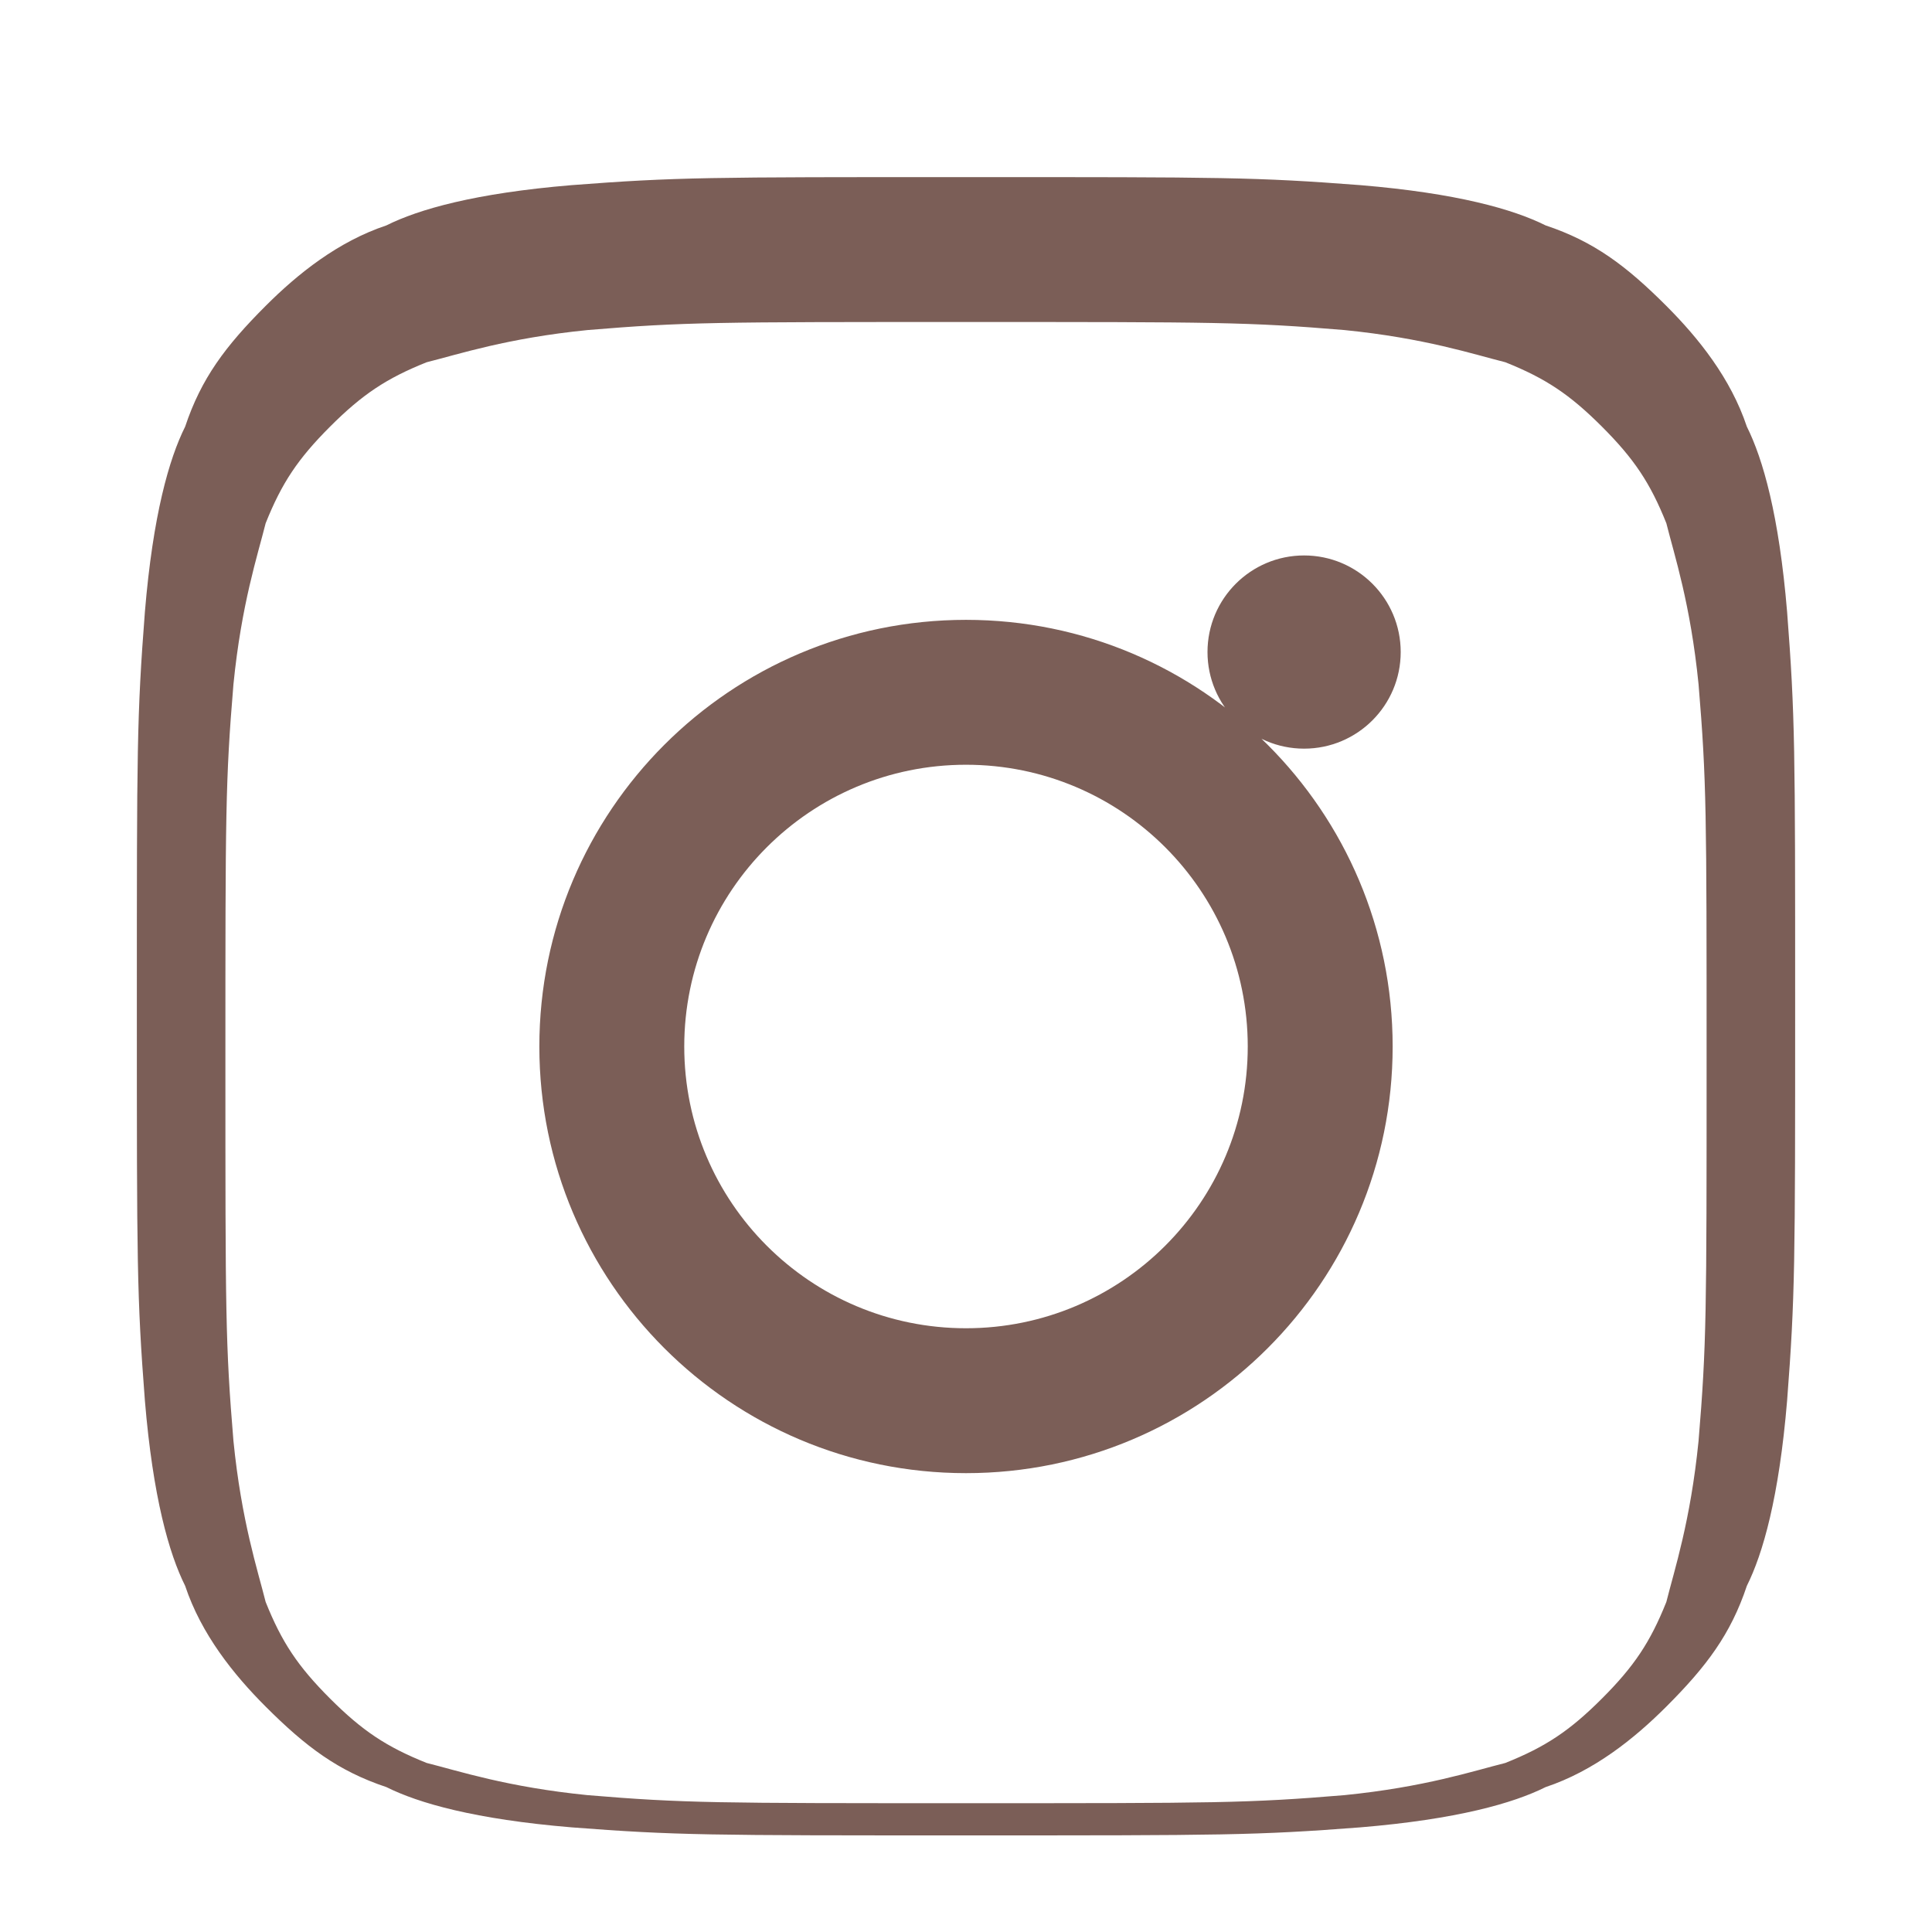
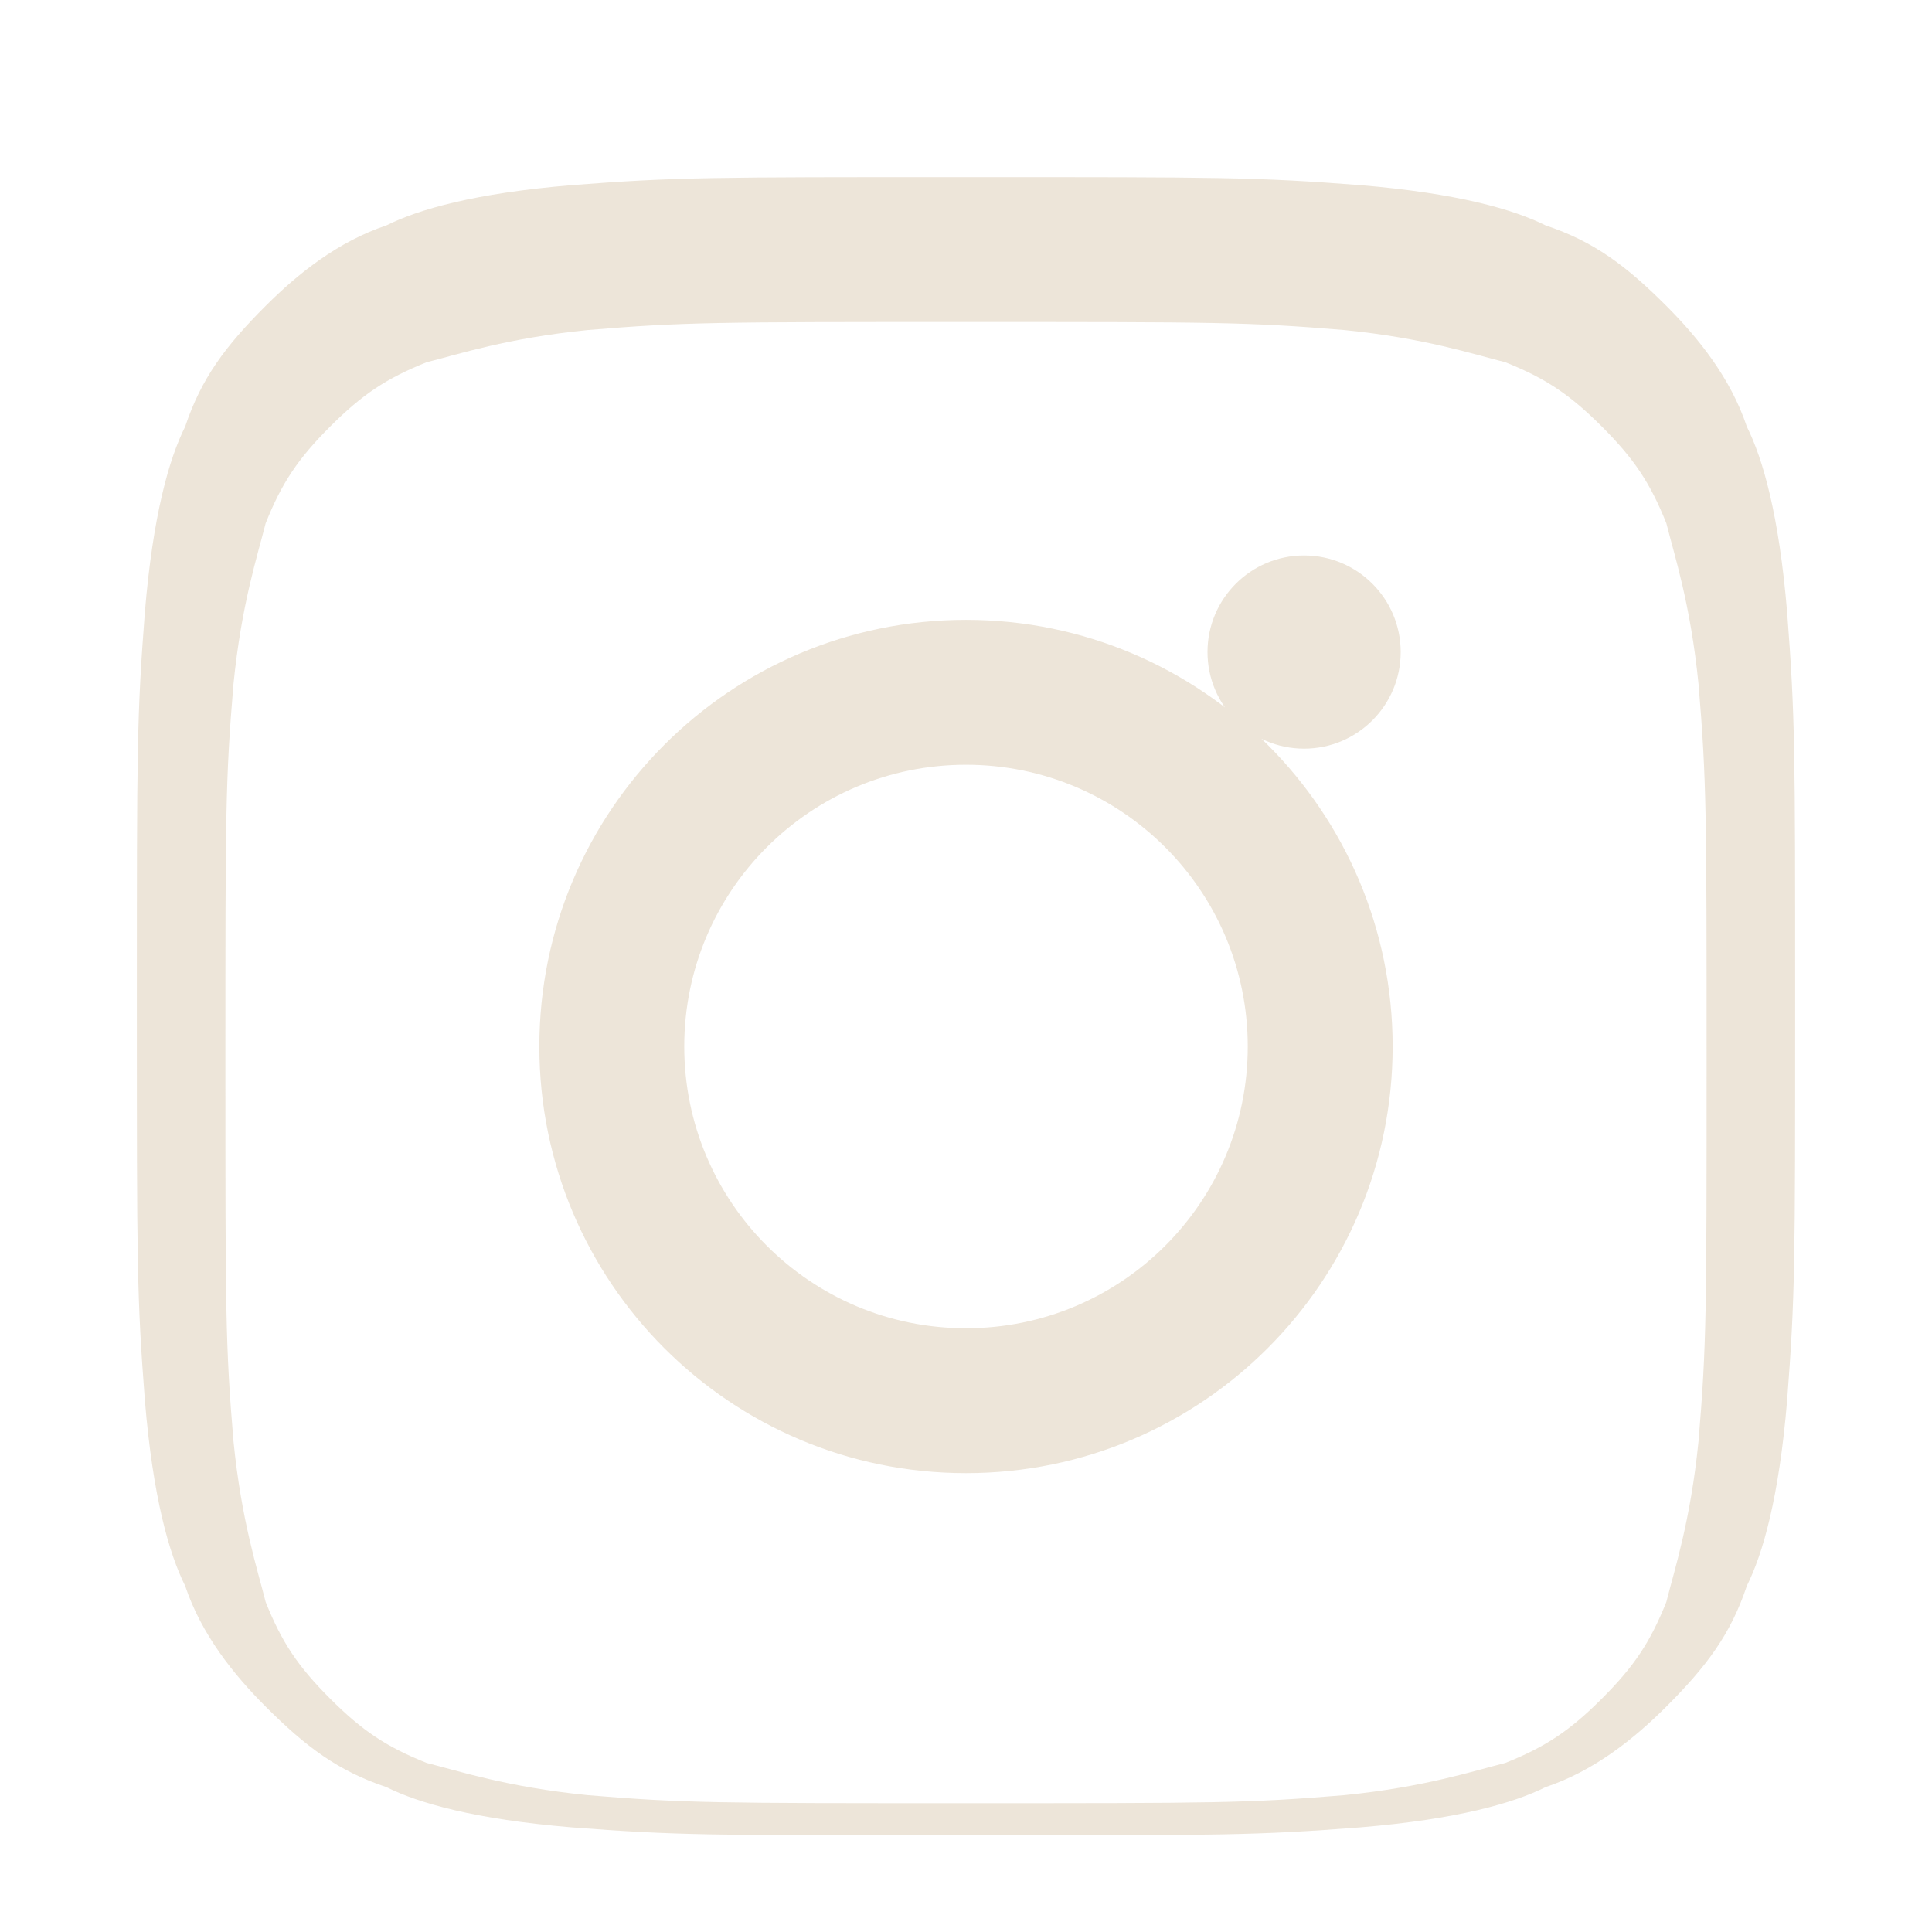
- <svg xmlns="http://www.w3.org/2000/svg" fill="#7b5e57" viewBox="0 0 24 24" width="16" height="16">
+ <svg xmlns="http://www.w3.org/2000/svg" fill="#ede5d9" viewBox="0 0 24 24" width="16" height="16">
  <path d="M12 2.2c3.2 0 3.6 0 4.9.1 1.2.1 1.9.3 2.3.5.6.2 1 .5 1.5 1 .4.4.8.9 1 1.5.2.4.4 1.1.5 2.3.1 1.3.1 1.7.1 4.9s0 3.6-.1 4.9c-.1 1.2-.3 1.9-.5 2.3-.2.6-.5 1-1 1.5-.4.4-.9.8-1.5 1-.4.2-1.1.4-2.3.5-1.3.1-1.7.1-4.9.1s-3.6 0-4.9-.1c-1.2-.1-1.9-.3-2.3-.5-.6-.2-1-.5-1.5-1-.4-.4-.8-.9-1-1.5-.2-.4-.4-1.1-.5-2.3-.1-1.3-.1-1.7-.1-4.9s0-3.6.1-4.9c.1-1.2.3-1.9.5-2.3.2-.6.5-1 1-1.5.4-.4.9-.8 1.5-1 .4-.2 1.1-.4 2.3-.5C8.4 2.2 8.8 2.2 12 2.2zm0 1.8c-3.1 0-3.5 0-4.7.1-1 .1-1.6.3-2 .4-.5.2-.8.4-1.2.8-.4.4-.6.7-.8 1.2-.1.4-.3 1-.4 2-.1 1.2-.1 1.6-.1 4.7s0 3.5.1 4.7c.1 1 .3 1.6.4 2 .2.5.4.8.8 1.2.4.4.7.6 1.2.8.4.1 1 .3 2 .4 1.2.1 1.6.1 4.7.1s3.5 0 4.7-.1c1-.1 1.6-.3 2-.4.5-.2.8-.4 1.2-.8.4-.4.6-.7.8-1.2.1-.4.3-1 .4-2 .1-1.2.1-1.6.1-4.7s0-3.5-.1-4.7c-.1-1-.3-1.6-.4-2-.2-.5-.4-.8-.8-1.2-.4-.4-.7-.6-1.2-.8-.4-.1-1-.3-2-.4-1.2-.1-1.6-.1-4.7-.1zm0 3.7a5.3 5.3 0 1 1 0 10.6 5.3 5.3 0 0 1 0-10.6zm0 1.8a3.5 3.5 0 1 0 0 7 3.5 3.5 0 0 0 0-7zm5.4-1.4a1.2 1.2 0 1 1-2.4 0 1.2 1.2 0 0 1 2.4 0z" />
</svg>
